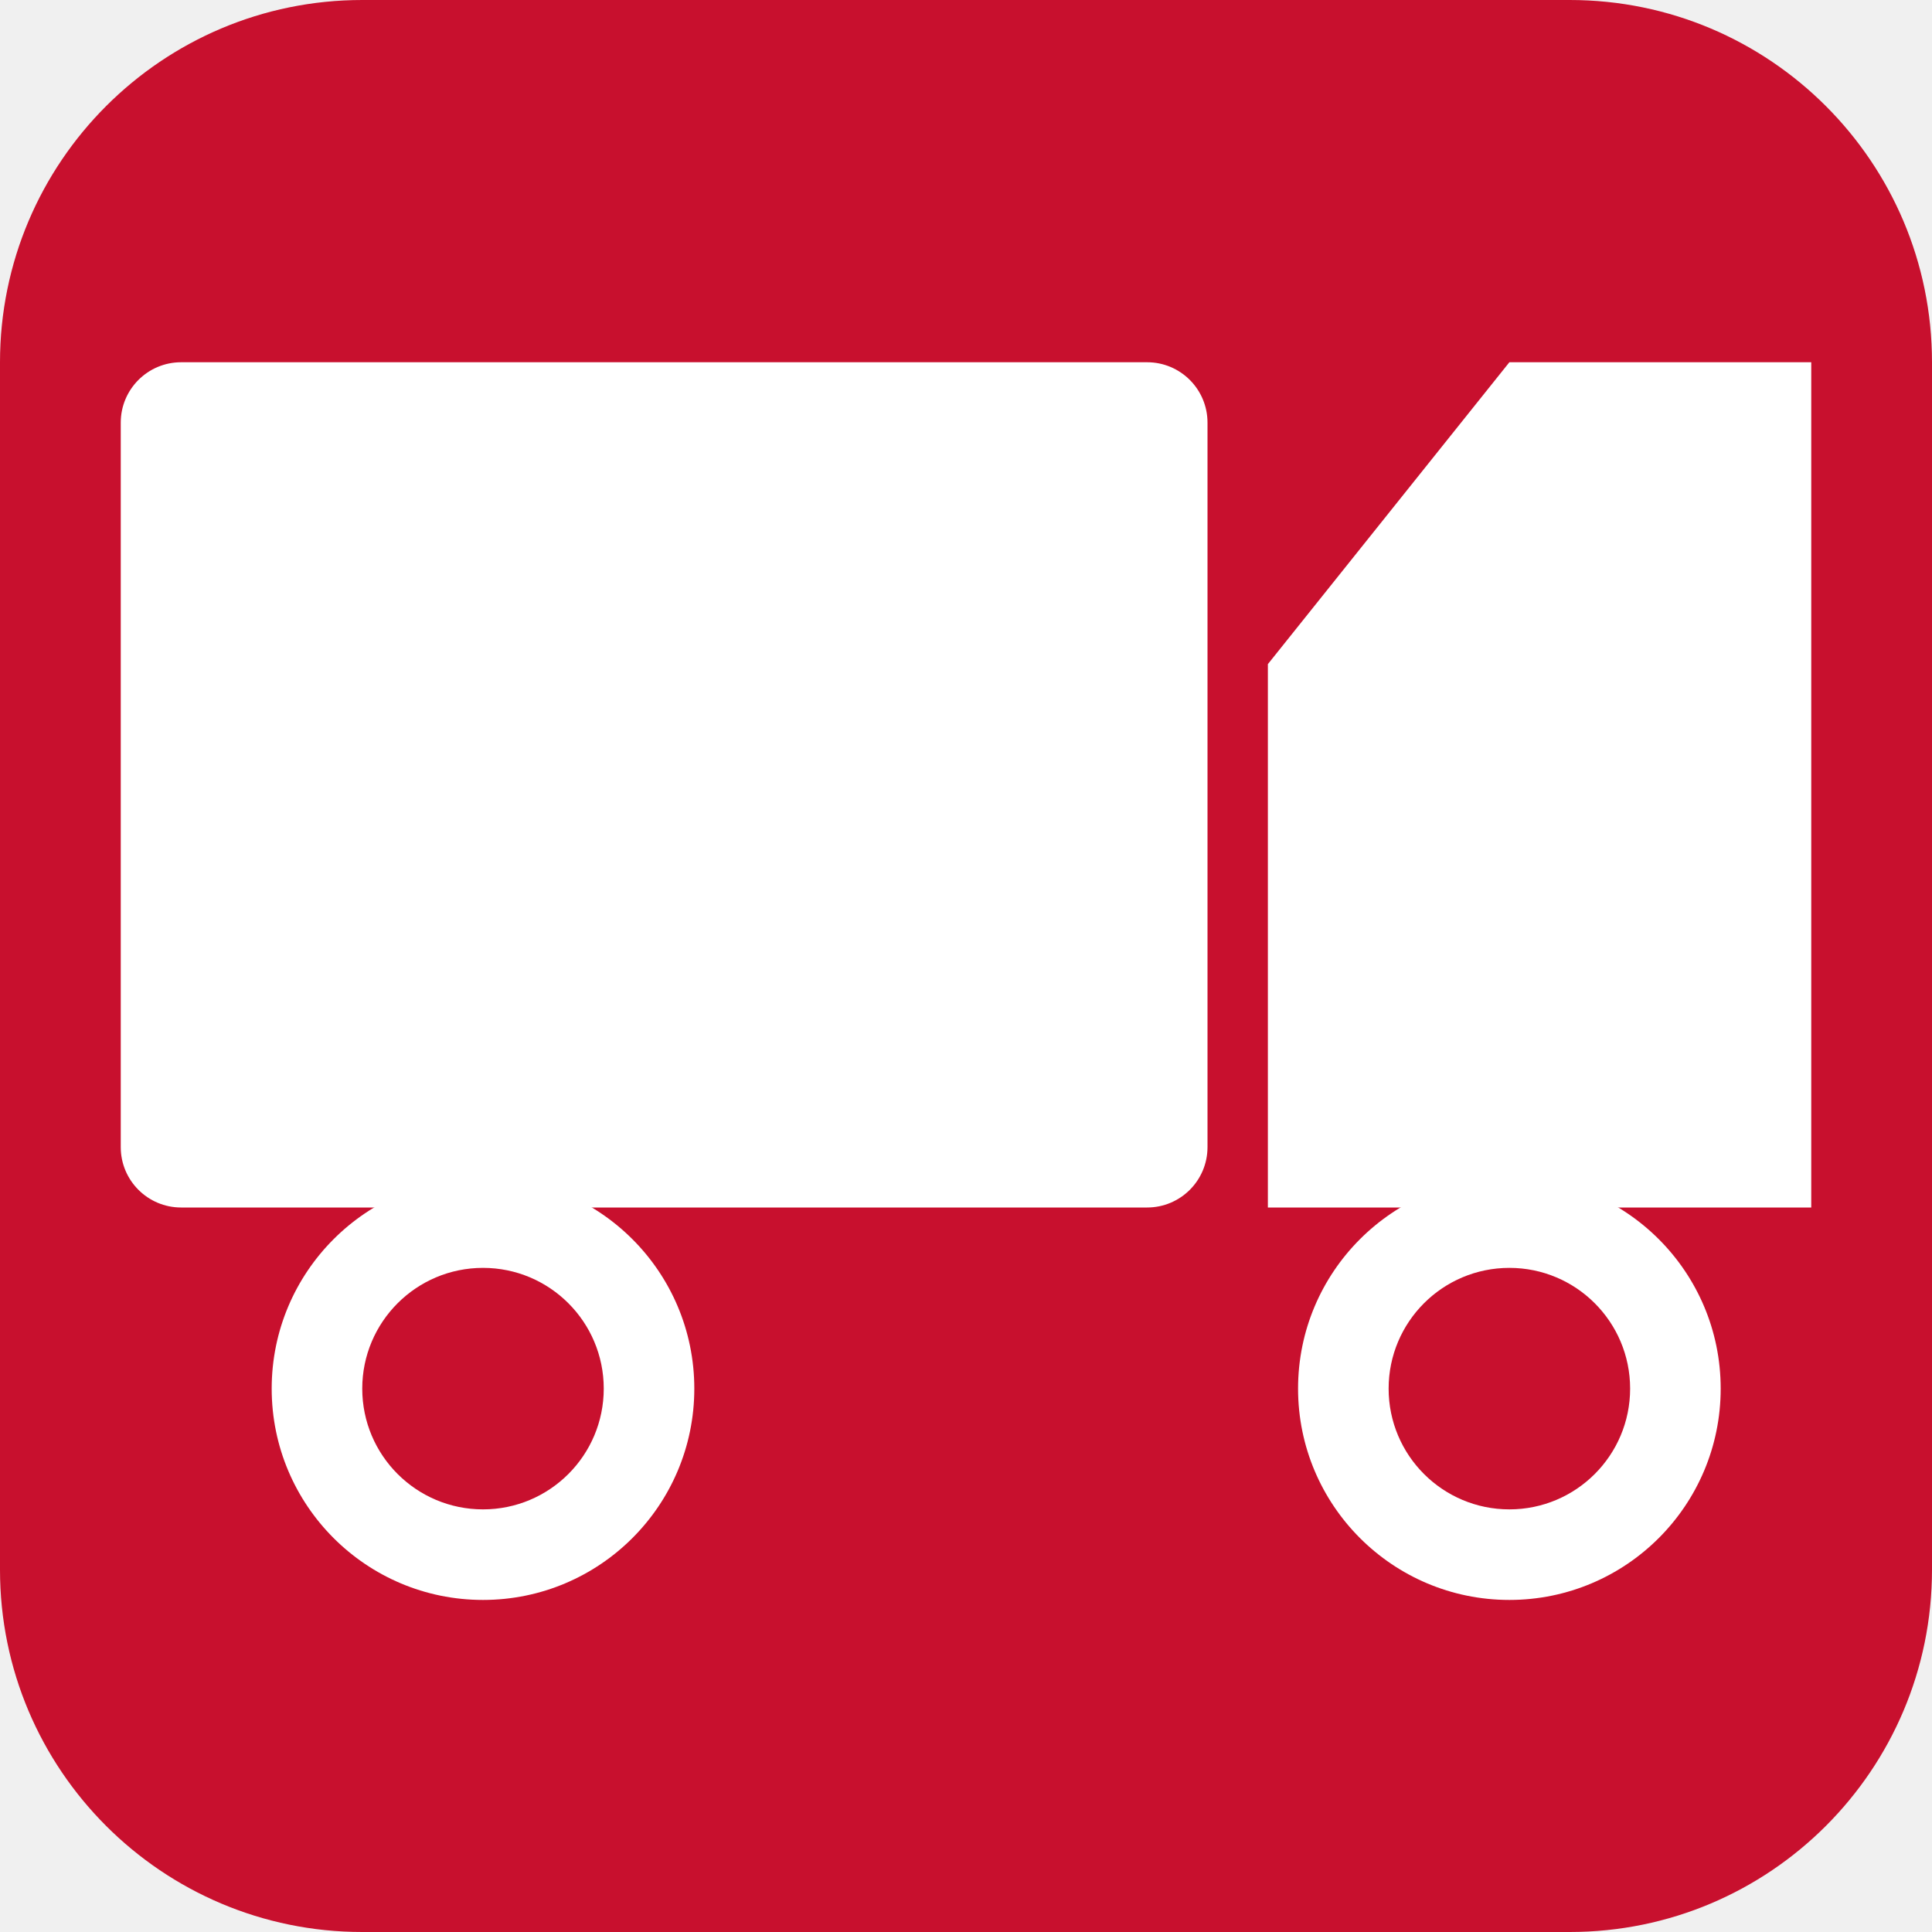
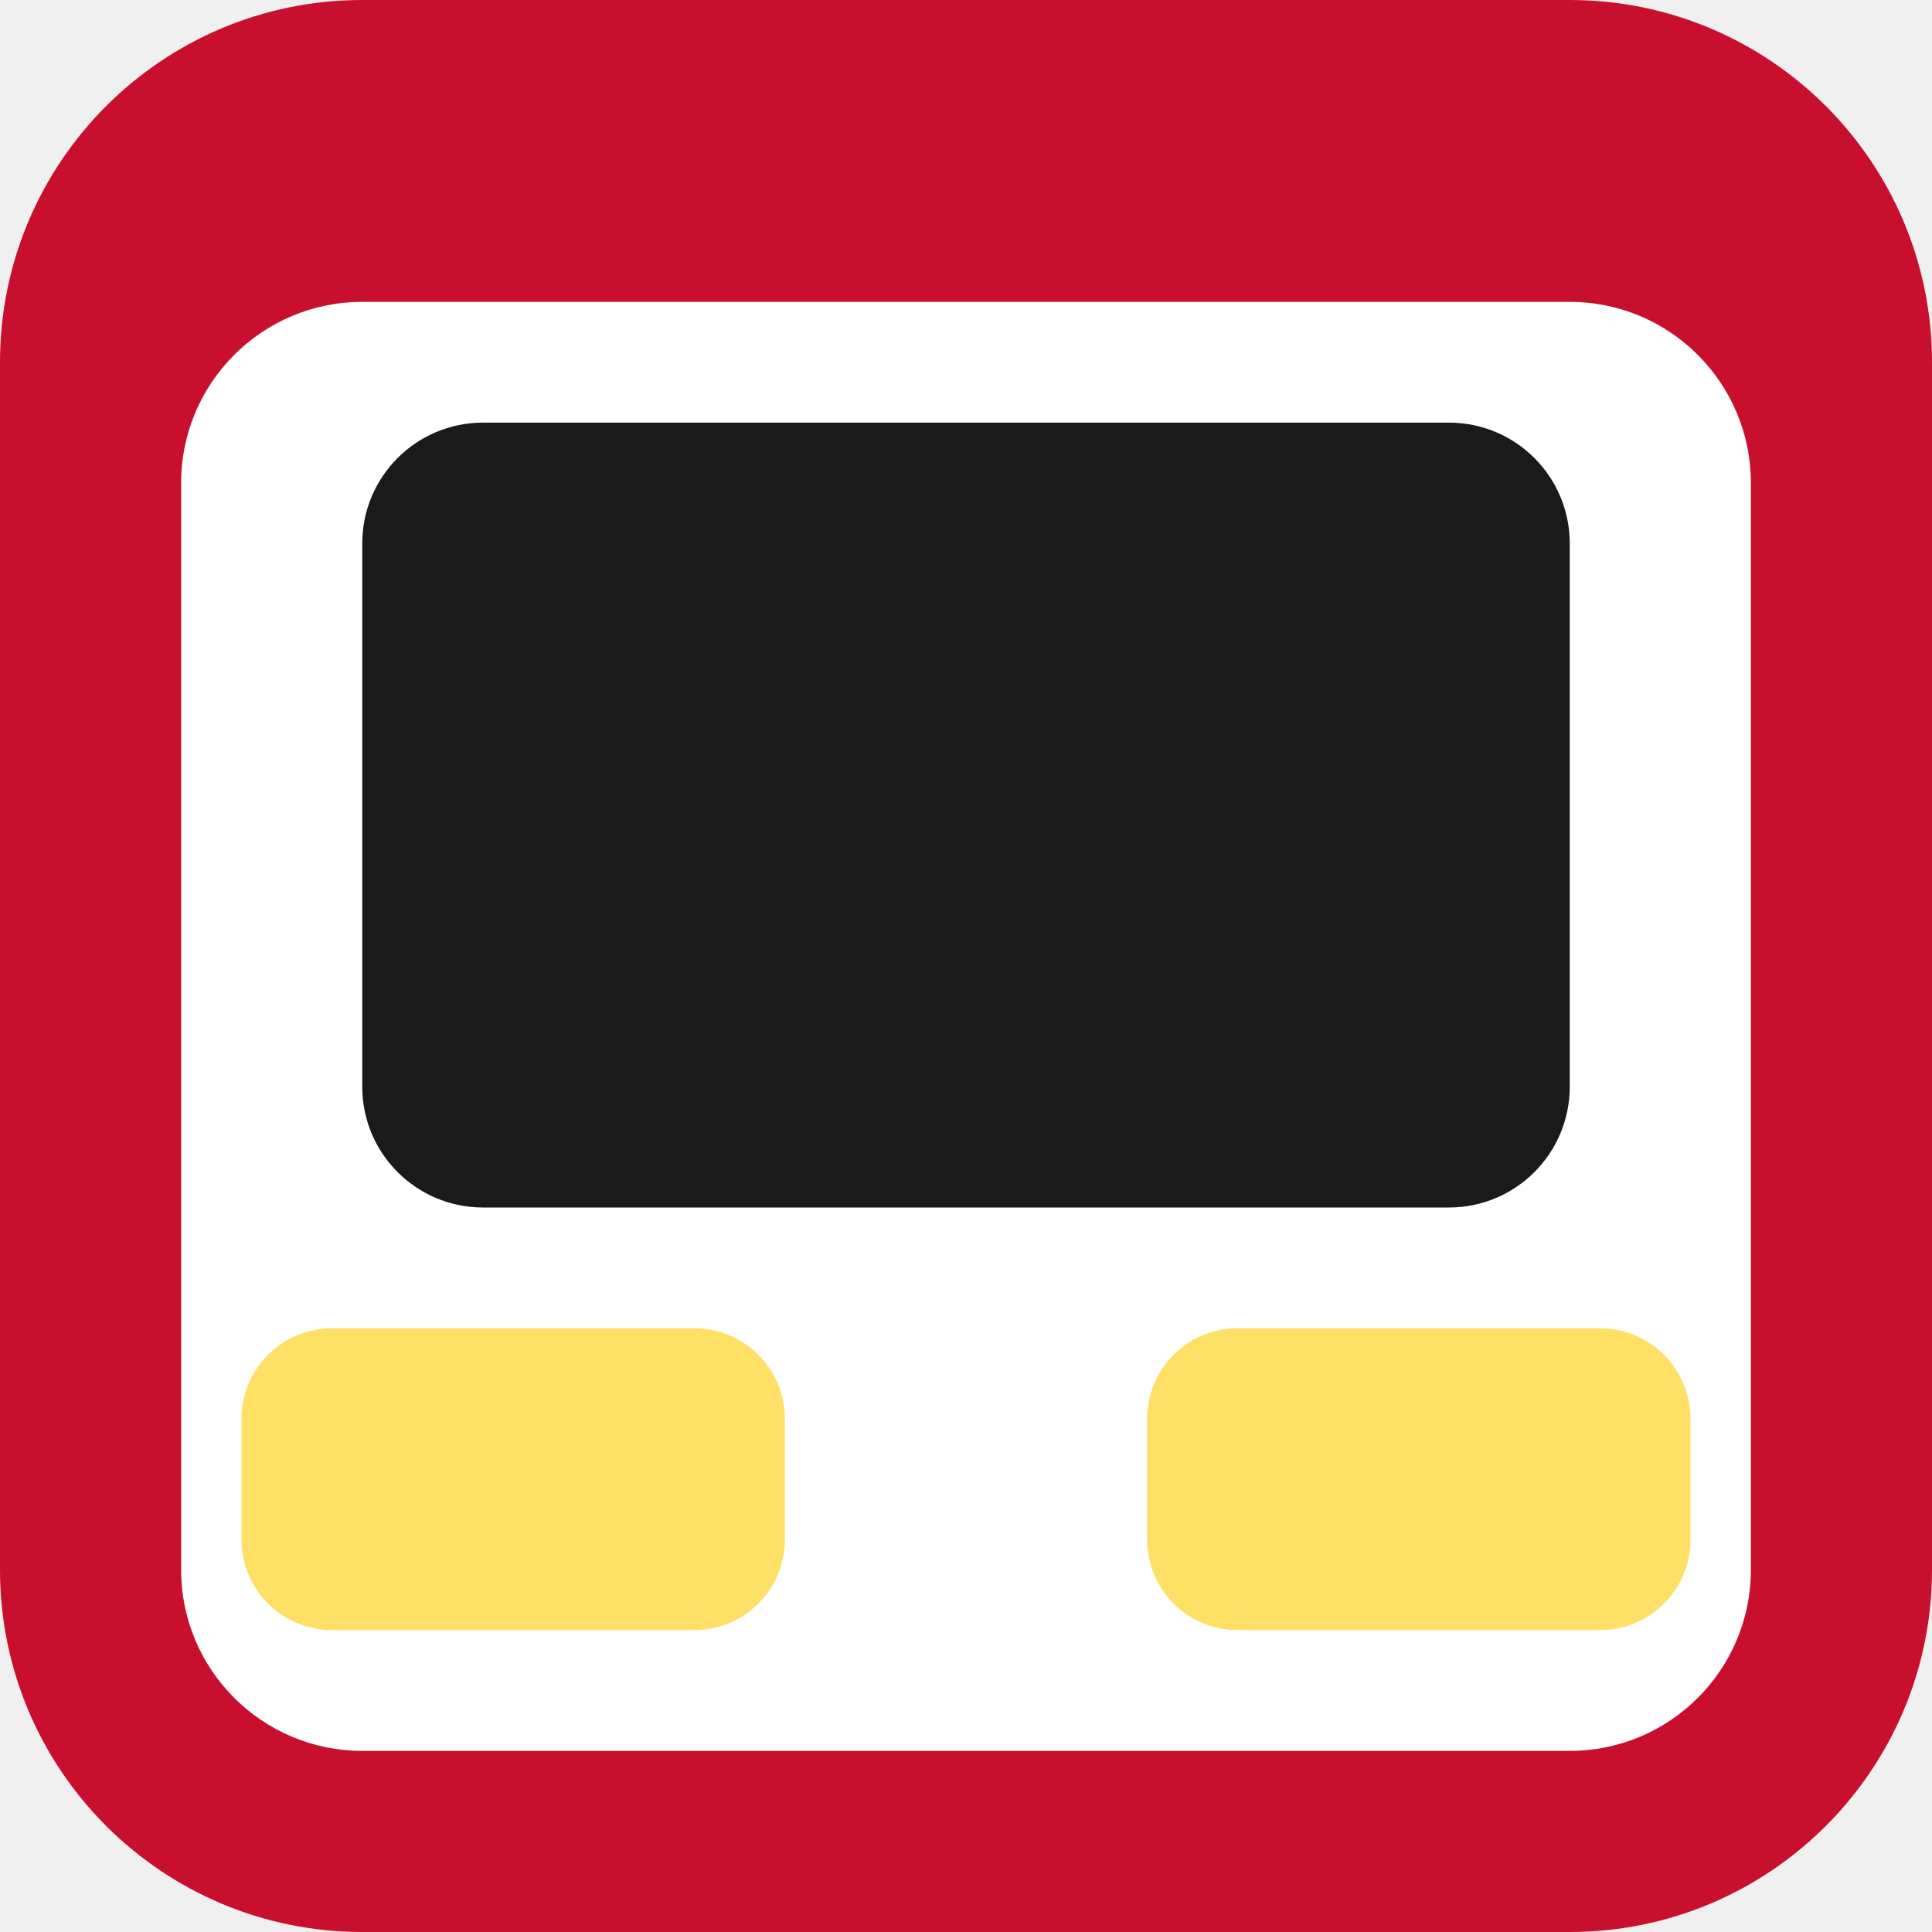
<svg xmlns="http://www.w3.org/2000/svg" viewBox="0 0 32 32">
  <rect width="32" height="32" rx="6" fill="#C8102E" />
-   <rect x="2" y="6" width="18" height="14" rx="1" fill="white" />
-   <path d="M21 11 L25 6 L30 6 L30 20 L21 20 Z" fill="white" />
-   <circle cx="8" cy="23" r="3.5" fill="white" />
-   <circle cx="8" cy="23" r="2" fill="#C8102E" />
-   <circle cx="25" cy="23" r="3.5" fill="white" />
-   <circle cx="25" cy="23" r="2" fill="#C8102E" />
+   <rect x="3" y="5" width="26" height="24" rx="3" fill="white" />
+   <rect x="6" y="7" width="20" height="13" rx="2" fill="#1a1a1a" />
+   <rect x="4" y="22" width="9" height="5" rx="1.5" fill="#FFE066" />
+   <rect x="19" y="22" width="9" height="5" rx="1.5" fill="#FFE066" />
</svg>
